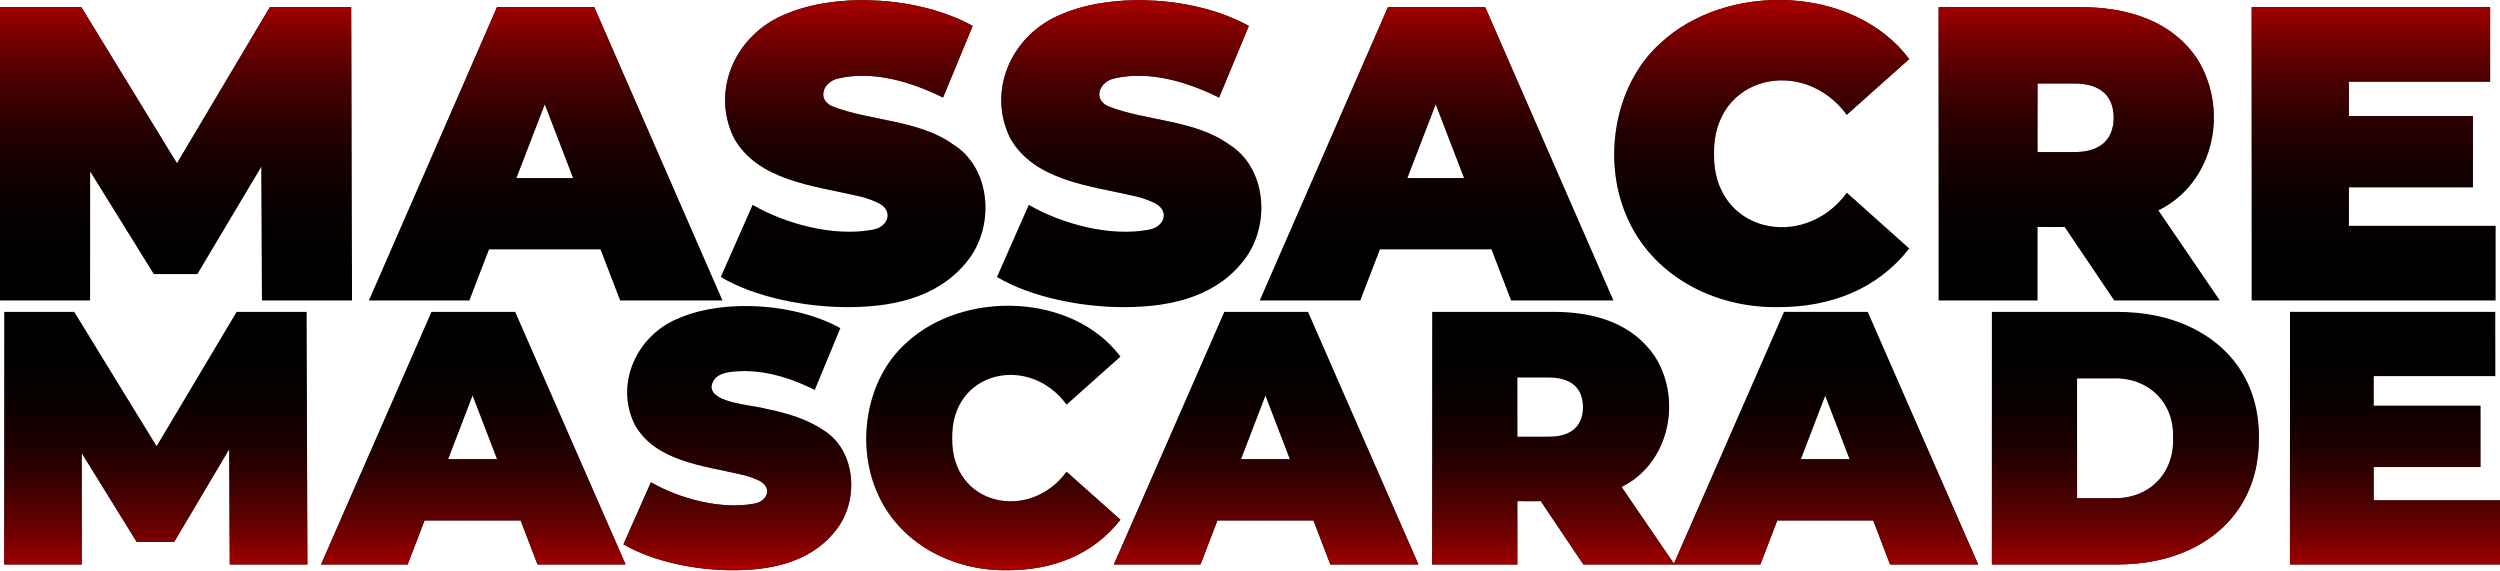
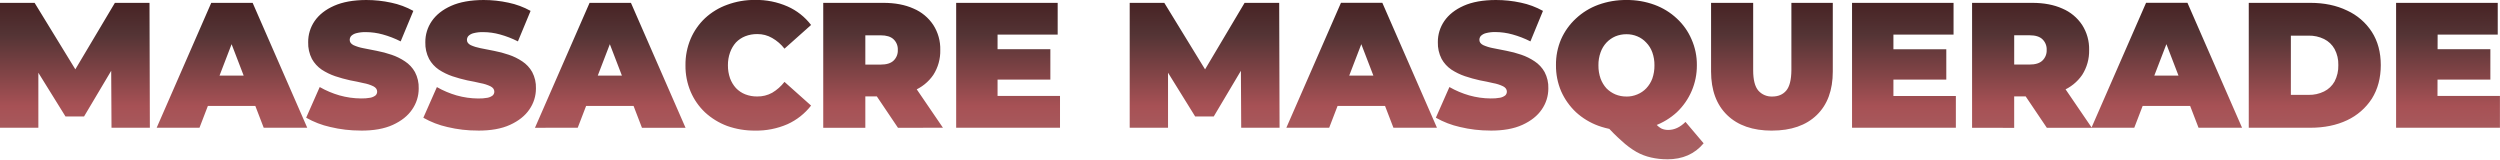
- <svg xmlns="http://www.w3.org/2000/svg" xmlns:xlink="http://www.w3.org/1999/xlink" viewBox="0 0 928.39 211.77">
+ <svg xmlns="http://www.w3.org/2000/svg" viewBox="0 0 1793.62 114.3">
  <defs>
-     <style>.cls-1{fill:url(#Безымянный_градиент_45);}.cls-2{fill:url(#Безымянный_градиент_45-9);}</style>
-     <linearGradient id="Безымянный_градиент_45" x1="463.37" x2="463.37" y2="114.07" gradientUnits="userSpaceOnUse">
-       <stop offset="0" stop-color="#a00" />
-       <stop offset="0.19" stop-color="#7f0000" stop-opacity="0.75" />
-       <stop offset="0.46" stop-color="#490000" stop-opacity="0.43" />
-       <stop offset="0.7" stop-color="#210000" stop-opacity="0.2" />
-       <stop offset="0.89" stop-color="#090000" stop-opacity="0.05" />
-       <stop offset="1" stop-opacity="0" />
+     <style>.cls-1{fill:url(#Безымянный_градиент_768);}</style>
+     <linearGradient id="Безымянный_градиент_768" x1="357.8" y1="1101.32" x2="357.8" y2="946.32" gradientTransform="matrix(1, 0, 0, -1, 539.01, 1068.97)" gradientUnits="userSpaceOnUse">
+       <stop offset="0" stop-color="#34090b" />
+       <stop offset="0.37" stop-color="#543435" />
+       <stop offset="0.7" stop-color="#a75155" />
+       <stop offset="1" stop-color="#a76869" />
    </linearGradient>
-     <linearGradient id="Безымянный_градиент_45-9" x1="464.98" y1="211.77" x2="464.98" y2="113.54" xlink:href="#Безымянный_градиент_45" />
  </defs>
  <g id="Слой_2" data-name="Слой 2">
    <g id="Слой_1-2" data-name="Слой 1">
-       <path d="M0,111.58V2.64H30.19L73.77,73.76H57.89L100.22,2.64h30.19l.32,108.94H97.27L97,53.06h5.3L73.3,101.77H57.11L26.92,53.06h6.54v58.52Z" />
-       <path d="M137,111.58,184.57,2.64h36.11L268.3,111.58h-38L195.15,20.07h14.32L174.3,111.58Zm28.32-19,9.34-26.46h50.11l9.34,26.46Z" />
-       <path d="M315.14,114.06c-15.79.08-34.85-3.65-47.47-11.2L279.5,76.09c12.42,7.2,30.21,11.84,44.28,9.26,5.9-.83,8.32-6.85,2.57-9.88a35.05,35.05,0,0,0-8.64-2.88C302.12,69,281.49,67,272.65,51.43c-8.84-17.7.36-38.79,19.38-46.3,19.48-8.2,49.92-6.22,69.18,4.51l-11,26.61c-12.05-6-26.08-10.06-38.75-7.16-5.59,1.1-8.33,7.59-2.49,10.35,13.8,5.5,32.25,5,45.05,14.24,13.63,8.5,15.41,29,6.22,41.94C350.19,109.39,334,114,315.14,114.06Z" />
-       <path d="M417.7,114.06c-15.79.08-34.86-3.65-47.47-11.2l11.83-26.77c12.42,7.2,30.2,11.84,44.27,9.26,5.91-.83,8.33-6.85,2.57-9.88a35.05,35.05,0,0,0-8.64-2.88C404.67,69,384.05,67,375.21,51.43c-8.85-17.7.36-38.79,19.38-46.3,19.48-8.2,49.92-6.22,69.17,4.51L452.71,36.25c-12-6-26.07-10.06-38.75-7.16-5.58,1.1-8.32,7.59-2.49,10.35,13.8,5.5,32.25,5,45,14.24,13.64,8.5,15.41,29,6.23,41.94C452.75,109.39,436.51,114,417.7,114.06Z" />
-       <path d="M467.81,111.58,515.43,2.64h36.1l47.63,108.94h-38L526,20.07h14.32l-35.17,91.51Zm28.32-19,9.34-26.46h50.11l9.34,26.46Z" />
-       <path d="M660.16,114.06c-23.81.32-46.87-11.8-56.18-33.92C595,59.26,599.46,31.4,616.66,16,641.31-6.89,688.46-5.5,709,21.93l-23.19,20.7C669.7,20.62,636,28,636.51,57.11c-.53,29.08,33.2,36.49,49.33,14.47L709,92.28C697.29,107.29,679.92,114.12,660.16,114.06Z" />
-       <path d="M719.92,111.58V2.64h52.45c17.82,0,34.1,5.1,43.57,19.22,12.49,19.89,5.75,48.47-17.2,57.5-13.7,7-42.63,4.39-58.43,4.83l16.34-15.1v42.49Zm36.73-38.44L740.31,56.48H770c9.14.07,14.83-3.93,14.94-12.76C784.86,34.9,779.17,30.9,770,31H740.31l16.34-16.65Zm28.48,38.44L758.36,71.89h38.91l27.07,39.69Z" />
-       <path d="M872.28,83.87h54.47v27.71H836.17V2.64h88.55v27.7H872.28ZM869.79,43.1h48.55V69.56H869.79Z" />
-       <path class="cls-1" d="M0,111.58V2.64H30.19L73.77,73.76H57.89L100.22,2.64h30.19l.32,108.94H97.27L97,53.06h5.3L73.3,101.77H57.11L26.92,53.06h6.54v58.52Z" />
-       <path class="cls-1" d="M137,111.58,184.57,2.64h36.11L268.3,111.58h-38L195.15,20.07h14.32L174.3,111.58Zm28.32-19,9.34-26.46h50.11l9.34,26.46Z" />
-       <path class="cls-1" d="M315.14,114.06c-15.79.08-34.85-3.65-47.47-11.2L279.5,76.09c12.42,7.2,30.21,11.84,44.28,9.26,5.9-.83,8.32-6.85,2.57-9.88a35.05,35.05,0,0,0-8.64-2.88C302.12,69,281.49,67,272.65,51.43c-8.84-17.7.36-38.79,19.38-46.3,19.48-8.2,49.92-6.22,69.18,4.51l-11,26.61c-12.05-6-26.08-10.06-38.75-7.16-5.59,1.1-8.33,7.59-2.49,10.35,13.8,5.5,32.25,5,45.05,14.24,13.63,8.5,15.41,29,6.22,41.94C350.19,109.39,334,114,315.14,114.06Z" />
-       <path class="cls-1" d="M417.7,114.06c-15.79.08-34.86-3.65-47.47-11.2l11.83-26.77c12.42,7.2,30.2,11.84,44.27,9.26,5.91-.83,8.33-6.85,2.57-9.88a35.05,35.05,0,0,0-8.64-2.88C404.67,69,384.05,67,375.21,51.43c-8.85-17.7.36-38.79,19.38-46.3,19.48-8.2,49.92-6.22,69.17,4.51L452.71,36.25c-12-6-26.07-10.06-38.75-7.16-5.58,1.1-8.32,7.59-2.49,10.35,13.8,5.5,32.25,5,45,14.24,13.64,8.5,15.41,29,6.23,41.94C452.75,109.39,436.51,114,417.7,114.06Z" />
-       <path class="cls-1" d="M467.81,111.58,515.43,2.64h36.1l47.63,108.94h-38L526,20.07h14.32l-35.17,91.51Zm28.32-19,9.34-26.46h50.11l9.34,26.46Z" />
-       <path class="cls-1" d="M660.16,114.06c-23.81.32-46.87-11.8-56.18-33.92C595,59.26,599.46,31.4,616.66,16,641.31-6.89,688.46-5.5,709,21.93l-23.19,20.7C669.7,20.62,636,28,636.51,57.11c-.53,29.08,33.2,36.49,49.33,14.47L709,92.28C697.29,107.29,679.92,114.12,660.16,114.06Z" />
-       <path class="cls-1" d="M719.92,111.58V2.64h52.45c17.82,0,34.1,5.1,43.57,19.22,12.49,19.89,5.75,48.47-17.2,57.5-13.7,7-42.63,4.39-58.43,4.83l16.34-15.1v42.49Zm36.73-38.44L740.31,56.48H770c9.14.07,14.83-3.93,14.94-12.76C784.86,34.9,779.17,30.9,770,31H740.31l16.34-16.65Zm28.48,38.44L758.36,71.89h38.91l27.07,39.69Z" />
-       <path class="cls-1" d="M872.28,83.87h54.47v27.71H836.17V2.64h88.55v27.7H872.28ZM869.79,43.1h48.55V69.56H869.79Z" />
-       <path d="M1.57,209.62V115.81h26l37.52,61.25H51.42l36.45-61.25h26l.27,93.81H85.33l-.27-50.39h4.56l-24.93,42H50.75l-26-42h5.62v50.39Z" />
-       <path d="M119.23,209.62l41-93.81h31.09l41,93.81h-32.7l-30.29-78.8h12.33l-30.28,78.8Zm24.39-16.35,8-22.78h43.15l8,22.78Z" />
-       <path d="M272.41,211.76c-13.6.07-30-3.15-40.88-9.64l10.19-23.05c10.69,6.2,26,10.19,38.13,8,5.08-.72,7.16-5.9,2.21-8.51a30.26,30.26,0,0,0-7.44-2.48c-13.43-3.14-31.19-4.81-38.8-18.22-7.66-15,.42-33.59,16.69-39.87,16.77-7.07,43-5.35,59.56,3.88l-9.51,22.92c-8.55-4.25-17.06-6.94-26.13-7-5.29.16-11.57.37-12.2,5.9.27,6.13,15,6.59,20.44,8.17,7.27,1.45,15,3.72,21.17,7.91,11.74,7.31,13.27,25,5.36,36.11C302.59,207.74,288.61,211.75,272.41,211.76Z" />
-       <path d="M374,211.76c-20.51.28-40.37-10.16-48.38-29.21-7.78-18-3.9-42,10.92-55.21,21.22-19.73,61.83-18.54,79.54,5.09l-20,17.82c-13.9-19-42.94-12.58-42.48,12.47-.46,25,28.59,31.42,42.48,12.46l20,17.82C406,205.93,391,211.81,374,211.76Z" />
-       <path d="M413.65,209.62l41-93.81h31.09l41,93.81h-32.7l-30.29-78.8H476.1l-30.28,78.8ZM438,193.27l8-22.78h43.15l8,22.78Z" />
-       <path d="M531.85,209.62V115.81H577c15.35,0,29.37,4.4,37.53,16.55,10.79,16.89,4.81,42-14.81,49.52-11.68,6-36.83,3.78-50.32,4.15l14.07-13v36.58Zm31.63-33.1-14.07-14.34H575c7.87.06,12.78-3.39,12.87-11-.09-7.6-5-11-12.87-11H549.41l14.07-14.34ZM588,209.62l-23-34.17h33.51l23.31,34.17Z" />
-       <path d="M621.5,209.62l41-93.81H693.6l41,93.81h-32.7l-30.29-78.8H684l-30.28,78.8Zm24.4-16.35,8-22.78h43.15l8,22.78Z" />
-       <path d="M739.7,209.62V115.81h46.24q15.67,0,27.6,5.7c16.37,7.84,25.47,22.49,25.33,41.07.14,18.68-8.89,33.47-25.33,41.35q-11.92,5.69-27.6,5.69ZM771.33,185H784.6c13.17.48,22.91-9,22.38-22.38.52-13.27-9.35-22.57-22.38-22.11H771.33Z" />
-       <path d="M881.49,185.77h46.9v23.85h-78V115.81h76.25v23.86H881.49Zm-2.15-35.11h41.81v22.78H879.34Z" />
-       <path class="cls-2" d="M1.57,209.62V115.81h26l37.52,61.25H51.42l36.45-61.25h26l.27,93.81H85.33l-.27-50.39h4.56l-24.93,42H50.75l-26-42h5.62v50.39Z" />
-       <path class="cls-2" d="M119.23,209.62l41-93.81h31.09l41,93.81h-32.7l-30.29-78.8h12.33l-30.28,78.8Zm24.39-16.35,8-22.78h43.15l8,22.78Z" />
-       <path class="cls-2" d="M272.41,211.76c-13.6.07-30-3.15-40.88-9.64l10.19-23.05c10.69,6.2,26,10.19,38.13,8,5.08-.72,7.16-5.9,2.21-8.51a30.26,30.26,0,0,0-7.44-2.48c-13.43-3.14-31.19-4.81-38.8-18.22-7.66-15,.42-33.59,16.69-39.87,16.77-7.07,43-5.35,59.56,3.88l-9.51,22.92c-8.55-4.25-17.06-6.94-26.13-7-5.29.16-11.57.37-12.2,5.9.27,6.13,15,6.59,20.44,8.17,7.27,1.45,15,3.72,21.17,7.91,11.74,7.31,13.27,25,5.36,36.11C302.59,207.74,288.61,211.75,272.41,211.76Z" />
-       <path class="cls-2" d="M374,211.76c-20.51.28-40.37-10.16-48.38-29.21-7.78-18-3.9-42,10.92-55.21,21.22-19.73,61.83-18.54,79.54,5.09l-20,17.82c-13.9-19-42.94-12.58-42.48,12.47-.46,25,28.59,31.42,42.48,12.46l20,17.82C406,205.93,391,211.81,374,211.76Z" />
-       <path class="cls-2" d="M413.65,209.62l41-93.81h31.09l41,93.81h-32.7l-30.29-78.8H476.1l-30.28,78.8ZM438,193.27l8-22.78h43.15l8,22.78Z" />
-       <path class="cls-2" d="M531.85,209.62V115.81H577c15.35,0,29.37,4.4,37.53,16.55,10.79,16.89,4.81,42-14.81,49.52-11.68,6-36.83,3.78-50.32,4.15l14.07-13v36.58Zm31.63-33.1-14.07-14.34H575c7.87.06,12.78-3.39,12.87-11-.09-7.6-5-11-12.87-11H549.41l14.07-14.34ZM588,209.62l-23-34.17h33.51l23.31,34.17Z" />
-       <path class="cls-2" d="M621.5,209.62l41-93.81H693.6l41,93.81h-32.7l-30.29-78.8H684l-30.28,78.8Zm24.4-16.35,8-22.78h43.15l8,22.78Z" />
-       <path class="cls-2" d="M739.7,209.62V115.81h46.24q15.67,0,27.6,5.7c16.37,7.84,25.47,22.49,25.33,41.07.14,18.68-8.89,33.47-25.33,41.35q-11.92,5.69-27.6,5.69ZM771.33,185H784.6c13.17.48,22.91-9,22.38-22.38.52-13.27-9.35-22.57-22.38-22.11H771.33Z" />
-       <path class="cls-2" d="M881.49,185.77h46.9v23.85h-78V115.81h76.25v23.86H881.49Zm-2.15-35.11h41.81v22.78H879.34Z" />
+       <path class="cls-1" d="M0,91.65V2.05H24.83L60.67,60.54H47.62L82.43,2.05h24.83l.26,89.6H80l-.26-48.13H84.1L60.29,83.58H47L22.14,43.52h5.38V91.65Zm112.4,0,39.16-89.6h29.7l39.17,89.6H189.2L160.27,16.38h11.78L143.12,91.65ZM135.69,76l7.68-21.76h41.22L192.27,76Zm123,17.67a91.8,91.8,0,0,1-21.76-2.56,62,62,0,0,1-17.28-6.66l9.73-22a64.54,64.54,0,0,0,14.2,6,58.14,58.14,0,0,0,15.36,2.18,34,34,0,0,0,6.79-.52,8.87,8.87,0,0,0,3.71-1.66,3.67,3.67,0,0,0,1.15-2.69c0-1.62-.89-2.9-2.69-3.84a27.26,27.26,0,0,0-7.16-2.3c-2.9-.68-6.1-1.37-9.6-2a106.53,106.53,0,0,1-10.63-2.94,43.24,43.24,0,0,1-9.73-4.74,22.61,22.61,0,0,1-7-7.68,24.6,24.6,0,0,1-2.68-12,26.32,26.32,0,0,1,4.6-15.11q4.74-6.9,14-11T262.75,0a84.05,84.05,0,0,1,17.92,1.92,56.58,56.58,0,0,1,15.88,5.89L287.46,29.7a68.14,68.14,0,0,0-12.93-5,45.91,45.91,0,0,0-12-1.66,24.93,24.93,0,0,0-6.91.77,8,8,0,0,0-3.72,2.05,4.4,4.4,0,0,0-1,2.81q0,2.31,2.69,3.71a31.19,31.19,0,0,0,7,2.18c3,.6,6.23,1.24,9.73,1.92a77,77,0,0,1,10.62,2.82,40.11,40.11,0,0,1,9.6,4.73,22,22,0,0,1,7.17,7.68,23.6,23.6,0,0,1,2.69,11.78,26.15,26.15,0,0,1-4.74,15.1q-4.61,6.78-13.82,11T258.66,93.7Zm84.12,0A91.86,91.86,0,0,1,321,91.14a62.22,62.22,0,0,1-17.28-6.66l9.73-22a64.62,64.62,0,0,0,14.21,6A58,58,0,0,0,343,70.66a33.92,33.92,0,0,0,6.78-.52,8.75,8.75,0,0,0,3.71-1.66,3.68,3.68,0,0,0,1.16-2.69q0-2.43-2.69-3.84a27.22,27.22,0,0,0-7.17-2.3c-2.9-.68-6.1-1.37-9.6-2a105.62,105.62,0,0,1-10.62-2.94,43.24,43.24,0,0,1-9.73-4.74,22.51,22.51,0,0,1-7-7.68,24.6,24.6,0,0,1-2.69-12,26.33,26.33,0,0,1,4.61-15.11q4.74-6.9,13.95-11T346.88,0A84.12,84.12,0,0,1,364.8,1.92a56.4,56.4,0,0,1,15.87,5.89L371.58,29.7a67.62,67.62,0,0,0-12.93-5,45.8,45.8,0,0,0-12-1.66,25,25,0,0,0-6.91.77A7.91,7.91,0,0,0,336,25.86a4.41,4.41,0,0,0-1,2.81q0,2.31,2.69,3.71a31.35,31.35,0,0,0,7,2.18q4.49.9,9.73,1.92a76.79,76.79,0,0,1,10.63,2.82A40.23,40.23,0,0,1,374.65,44a22,22,0,0,1,7.17,7.68,23.49,23.49,0,0,1,2.69,11.78,26.21,26.21,0,0,1-4.73,15.1q-4.62,6.78-13.83,11T342.78,93.7Zm41-2,39.17-89.6h29.7l39.16,89.6H460.57L431.64,16.38h11.78L414.49,91.65ZM407.07,76l7.68-21.76H456L463.64,76ZM541.71,93.7a58.36,58.36,0,0,1-20-3.33,48.59,48.59,0,0,1-15.87-9.73A44.41,44.41,0,0,1,495.5,65.79a47.27,47.27,0,0,1-3.71-18.94,47.32,47.32,0,0,1,3.71-19,44.47,44.47,0,0,1,10.37-14.84,46.49,46.49,0,0,1,15.87-9.6,56.31,56.31,0,0,1,20-3.46A55.69,55.69,0,0,1,565,4.61,43.22,43.22,0,0,1,581.9,17.92l-19.07,17A29.88,29.88,0,0,0,554,27.26a20.7,20.7,0,0,0-10.75-2.81A23,23,0,0,0,534.67,26,18.87,18.87,0,0,0,528,30.46a21.53,21.53,0,0,0-4.22,7.17,26.18,26.18,0,0,0-1.53,9.22,27.23,27.23,0,0,0,1.53,9.34,21.62,21.62,0,0,0,4.22,7,18.74,18.74,0,0,0,6.66,4.48,22.8,22.8,0,0,0,8.58,1.54A21.42,21.42,0,0,0,554,66.56a31.47,31.47,0,0,0,8.83-7.81l19.07,17A44.91,44.91,0,0,1,565,89.09,55.69,55.69,0,0,1,541.71,93.7Zm48.92-2V2.05h43.13q12.54,0,21.63,4.09A31.86,31.86,0,0,1,669.6,17.92a31.73,31.73,0,0,1,5,17.92,31.73,31.73,0,0,1-5,17.92,31.64,31.64,0,0,1-14.21,11.39q-9.09,4-21.63,4H607.39L620.83,56.7v35Zm53.63,0L622.24,59h32l22.27,32.64ZM620.83,60,607.39,46.34h24.45q6.27,0,9.22-2.82a9.9,9.9,0,0,0,3.07-7.68,9.9,9.9,0,0,0-3.07-7.68q-3-2.82-9.22-2.82H607.39l13.44-13.69Zm92.82-24.7h39.93V57.09H713.65Zm2.05,33.53h44.8V91.65H686V2.05h72.83V24.83H715.7Zm94.8,22.79V2.05h24.83l35.84,58.49h-13L892.93,2.05h24.83l.26,89.6H890.5l-.26-48.13h4.36L870.79,83.58H857.48L832.64,43.52H838V91.65Zm112.4,0,39.17-89.6h29.69l39.17,89.6H999.7L970.77,16.38h11.78L953.62,91.65ZM946.19,76l7.68-21.76h41.22L1002.77,76Zm123,17.67a91.86,91.86,0,0,1-21.76-2.56,62.22,62.22,0,0,1-17.28-6.66l9.73-22a64.62,64.62,0,0,0,14.21,6,58,58,0,0,0,15.36,2.18,33.92,33.92,0,0,0,6.78-.52,8.86,8.86,0,0,0,3.72-1.66,3.71,3.71,0,0,0,1.15-2.69q0-2.43-2.69-3.84a27.22,27.22,0,0,0-7.17-2.3c-2.9-.68-6.1-1.37-9.6-2A105.62,105.62,0,0,1,1051,54.66a43.24,43.24,0,0,1-9.73-4.74,22.51,22.51,0,0,1-7-7.68,24.6,24.6,0,0,1-2.69-12,26.33,26.33,0,0,1,4.61-15.11q4.74-6.9,13.95-11T1073.25,0a84.12,84.12,0,0,1,17.92,1.92A56.4,56.4,0,0,1,1107,7.81L1098,29.7a67.8,67.8,0,0,0-12.92-5A45.93,45.93,0,0,0,1073,23a25,25,0,0,0-6.91.77,8,8,0,0,0-3.71,2.05,4.4,4.4,0,0,0-1,2.81q0,2.31,2.68,3.71a31.35,31.35,0,0,0,7,2.18q4.48.9,9.73,1.92a76.79,76.79,0,0,1,10.63,2.82A40.48,40.48,0,0,1,1101,44a22.08,22.08,0,0,1,7.16,7.68,23.49,23.49,0,0,1,2.69,11.78,26.21,26.21,0,0,1-4.73,15.1q-4.62,6.78-13.83,11T1069.15,93.7Zm97.7,0a58,58,0,0,1-20.23-3.46,48.3,48.3,0,0,1-16-9.73,46.53,46.53,0,0,1-10.62-15,46.47,46.47,0,0,1-3.71-18.69A45.86,45.86,0,0,1,1120,28.16a45.08,45.08,0,0,1,10.62-14.85,47.29,47.29,0,0,1,16-9.85A57.73,57.73,0,0,1,1166.85,0a57,57,0,0,1,20.22,3.46,47.09,47.09,0,0,1,16,9.85,43.64,43.64,0,0,1,10.5,14.85,44.63,44.63,0,0,1,3.84,18.69,46,46,0,0,1-14.34,33.66,48.09,48.09,0,0,1-16,9.73A57.22,57.22,0,0,1,1166.85,93.7Zm29.31,20.6a49.93,49.93,0,0,1-11.65-1.28,38.35,38.35,0,0,1-10.49-4,59.36,59.36,0,0,1-10.5-7.81q-5.51-4.86-12.29-12.16l31.23-7.68a72.3,72.3,0,0,0,5.25,7.29,14,14,0,0,0,4.23,3.59,11.31,11.31,0,0,0,4.86,1q6.66,0,12.42-5.76l13,15.36Q1212.67,114.31,1196.16,114.3Zm-29.31-45a19.54,19.54,0,0,0,7.81-1.54,18.55,18.55,0,0,0,6.4-4.35,20.6,20.6,0,0,0,4.35-7,27.67,27.67,0,0,0,1.53-9.47,26.61,26.61,0,0,0-1.53-9.35,19.18,19.18,0,0,0-4.35-7,18,18,0,0,0-6.4-4.48,19.71,19.71,0,0,0-7.81-1.53,20.64,20.64,0,0,0-7.94,1.53,19.49,19.49,0,0,0-6.4,4.48,19.91,19.91,0,0,0-4.22,7,26.38,26.38,0,0,0-1.54,9.35,27.42,27.42,0,0,0,1.54,9.47,21.45,21.45,0,0,0,4.22,7,20.19,20.19,0,0,0,6.4,4.35A20.47,20.47,0,0,0,1166.85,69.25Zm104.4,24.45q-20.61,0-32.13-11.14T1227.6,51.33V2.05h30.21V50.43q0,10.24,3.71,14.59a12.64,12.64,0,0,0,10,4.23q6.39,0,10-4.23t3.71-14.59V2.05h29.7V51.33q0,20.1-11.52,31.23T1271.25,93.7Zm85.14-58.37h39.94V57.09h-39.94Zm2,33.53h44.8V91.65h-74.49V2.05h72.83V24.83h-43.14Zm56.43,22.79V2.05H1458q12.54,0,21.63,4.09a31.92,31.92,0,0,1,14.21,11.78,31.73,31.73,0,0,1,5,17.92,31.73,31.73,0,0,1-5,17.92,31.69,31.69,0,0,1-14.21,11.39q-9.09,4-21.63,4h-26.37l13.44-12.42v35Zm53.63,0-22-32.64h32l22.27,32.64ZM1445.08,60l-13.44-13.69h24.45q6.27,0,9.21-2.82a9.91,9.91,0,0,0,3.08-7.68,9.91,9.91,0,0,0-3.08-7.68q-2.94-2.82-9.21-2.82h-24.45l13.44-13.69Zm55.44,31.62,39.17-89.6h29.69l39.17,89.6h-31.23l-28.93-75.27h11.78l-28.93,75.27ZM1523.81,76l7.68-21.76h41.22L1580.39,76Zm89.56,15.62V2.05h44.16q15,0,26.37,5.5a41.88,41.88,0,0,1,17.79,15.36q6.4,10,6.4,23.81t-6.4,24.06a42.64,42.64,0,0,1-17.79,15.49q-11.4,5.39-26.37,5.38Zm30.21-23.55h12.67a24,24,0,0,0,11.14-2.44,17.52,17.52,0,0,0,7.55-7.16,24.07,24.07,0,0,0,2.69-11.78,23,23,0,0,0-2.69-11.52,17.48,17.48,0,0,0-7.55-7.17,24.11,24.11,0,0,0-11.14-2.43h-12.67Zm103.19-32.77h39.94V57.09h-39.94Zm2,33.53h44.8V91.65h-74.5V2.05H1792V24.83h-43.13Z" />
    </g>
  </g>
</svg>
